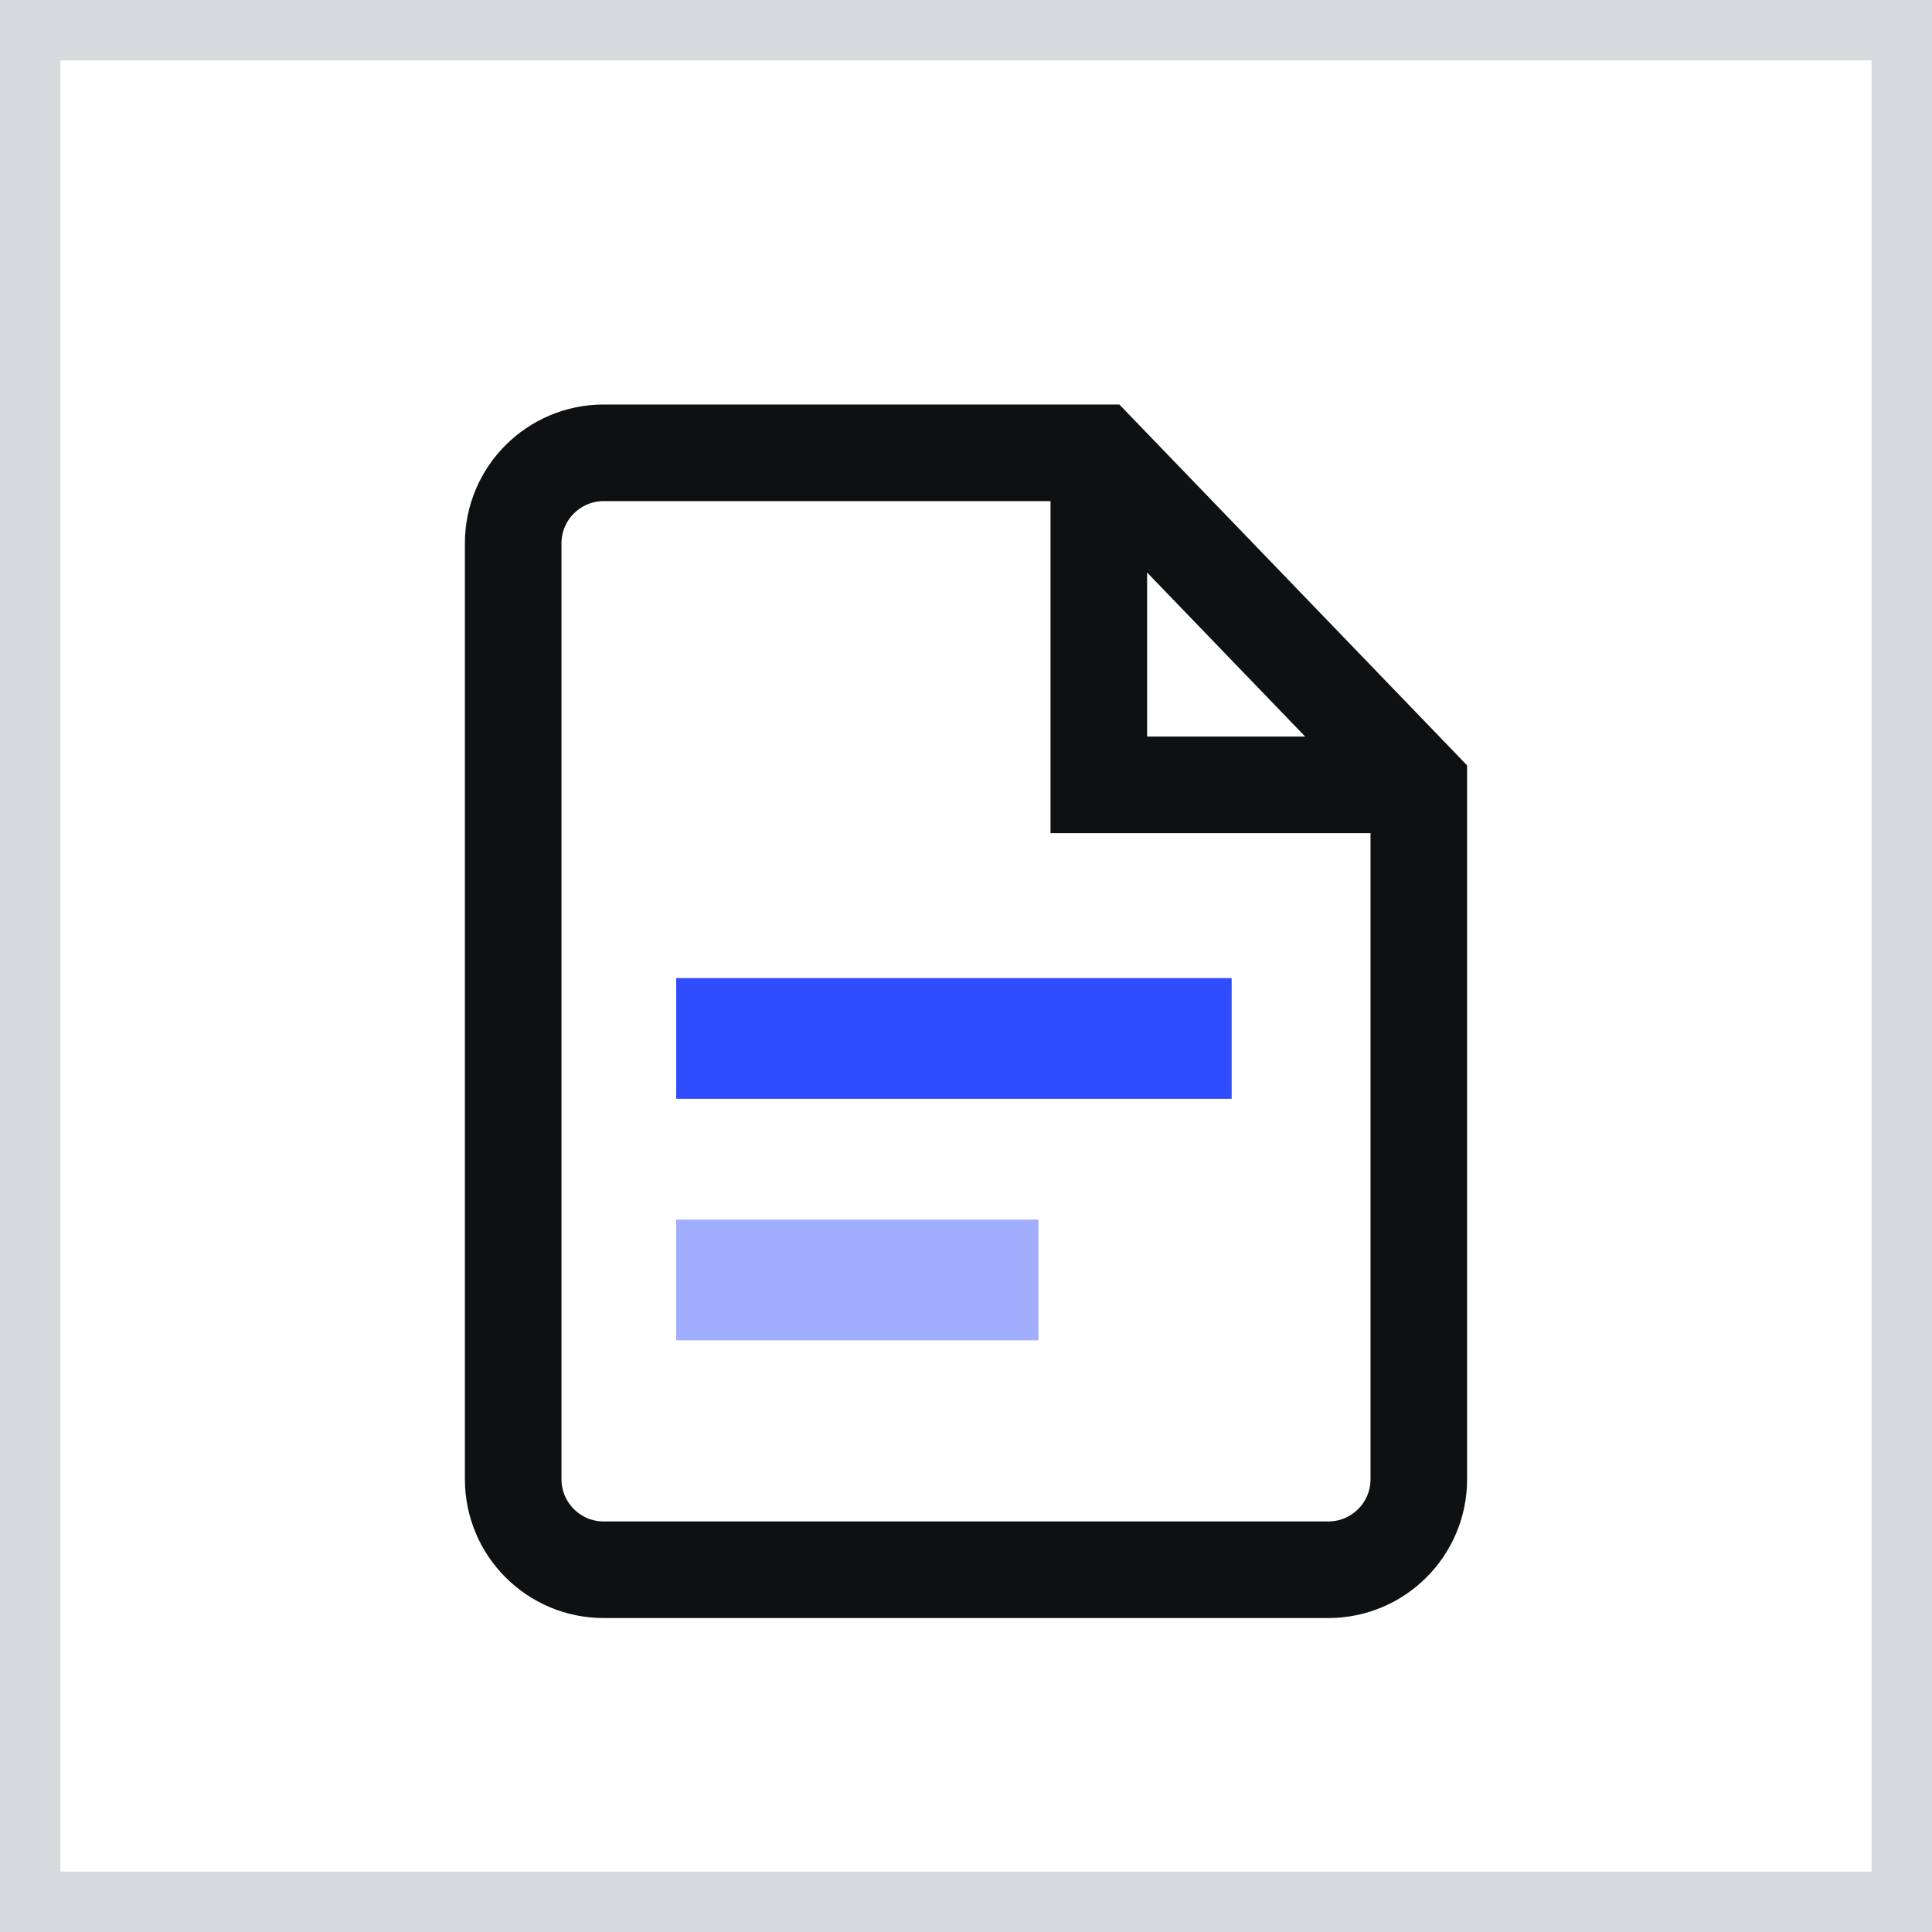
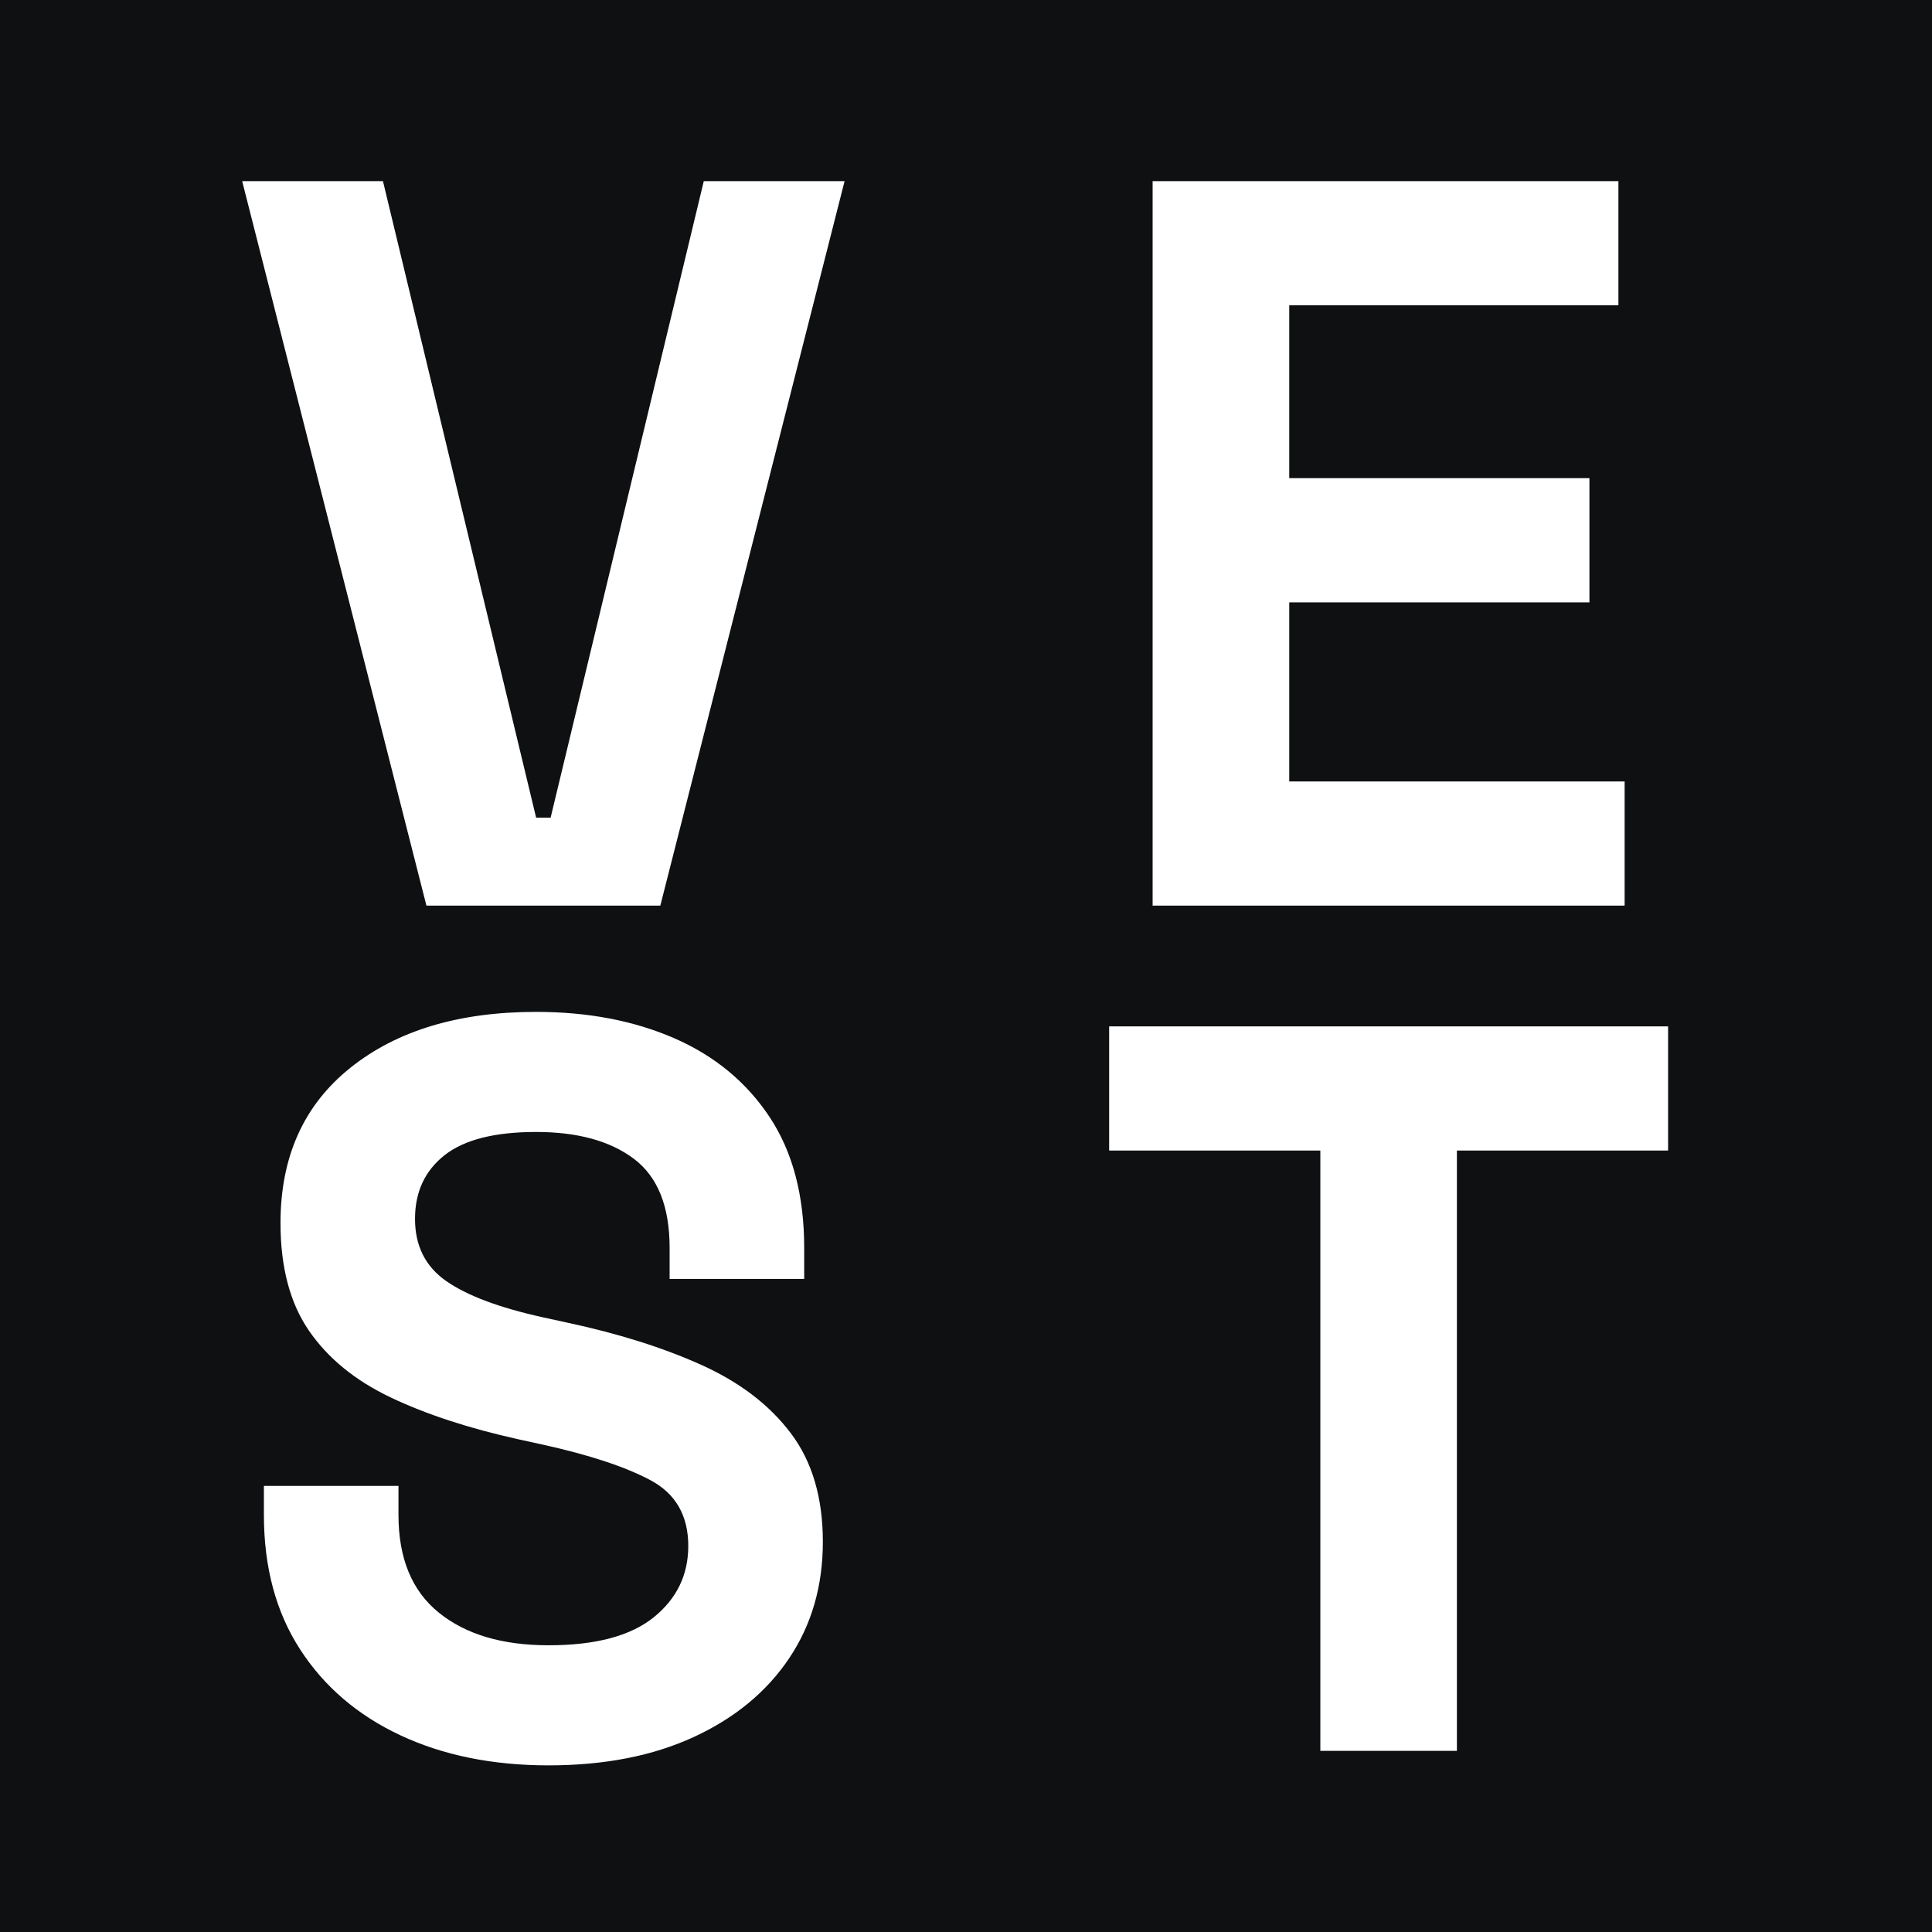
- <svg xmlns="http://www.w3.org/2000/svg" viewBox="0 0 32 32">
-   <rect width="32" height="32" fill="#ffffff" />
-   <rect x="0.5" y="0.5" width="31" height="31" fill="none" stroke="#d9dadd" />
-   <path d="M10 7.5h8.2L23.5 13V24.5A1.5 1.5 0 0 1 22 26H10a1.5 1.5 0 0 1-1.5-1.5V9A1.5 1.5 0 0 1 10 7.5z" fill="none" stroke="#0e1012" stroke-width="1.6" stroke-linejoin="miter" />
-   <path d="M18.2 7.5V13H23.5" fill="none" stroke="#0e1012" stroke-width="1.6" stroke-linejoin="miter" />
-   <rect x="11.2" y="16.2" width="9.2" height="2" fill="#2f4cff" />
-   <rect x="11.2" y="20.2" width="6" height="2" fill="#2f4cff" opacity="0.45" />
+ <svg xmlns="http://www.w3.org/2000/svg" viewBox="0 0 32 32" role="img" aria-label="VestPayouts">
+   <style>
+     .bg { fill: #0e1012; }
+     .fg { fill: #ffffff; }
+     @media (prefers-color-scheme: dark) {
+       .bg { fill: #ffffff; }
+       .fg { fill: #0e1012; }
+     }
+   </style>
+   <rect class="bg" width="32" height="32" />
+   <path class="fg" d="M7.063 15 4.011 3H6.343L8.88 13.543H9.12L11.657 3H13.989L10.937 15Z M19.091 15V3H26.806V5.057H21.354V7.92H26.326V9.977H21.354V12.943H26.909V15Z M9.086 29.24Q7.697 29.24 6.634 28.743Q5.571 28.246 4.971 27.32Q4.371 26.394 4.371 25.091V24.611H6.6V25.091Q6.6 26.171 7.269 26.711Q7.937 27.251 9.086 27.251Q10.251 27.251 10.826 26.789Q11.4 26.326 11.4 25.606Q11.4 24.851 10.774 24.517Q10.149 24.183 8.983 23.926L8.589 23.84Q7.354 23.566 6.471 23.146Q5.589 22.726 5.117 22.04Q4.646 21.354 4.646 20.257Q4.646 18.611 5.803 17.686Q6.96 16.76 8.88 16.76Q10.166 16.76 11.169 17.197Q12.171 17.634 12.746 18.5Q13.32 19.366 13.32 20.669V21.183H11.091V20.669Q11.091 19.64 10.5 19.194Q9.909 18.749 8.88 18.749Q7.851 18.749 7.363 19.134Q6.874 19.52 6.874 20.189Q6.874 20.857 7.389 21.217Q7.903 21.577 8.983 21.817L9.377 21.903Q10.663 22.177 11.614 22.606Q12.566 23.034 13.097 23.737Q13.629 24.44 13.629 25.537Q13.629 26.634 13.071 27.466Q12.514 28.297 11.494 28.769Q10.474 29.24 9.086 29.24Z M21.869 29V19.057H18.371V17H27.629V19.057H24.131V29Z" />
</svg>
